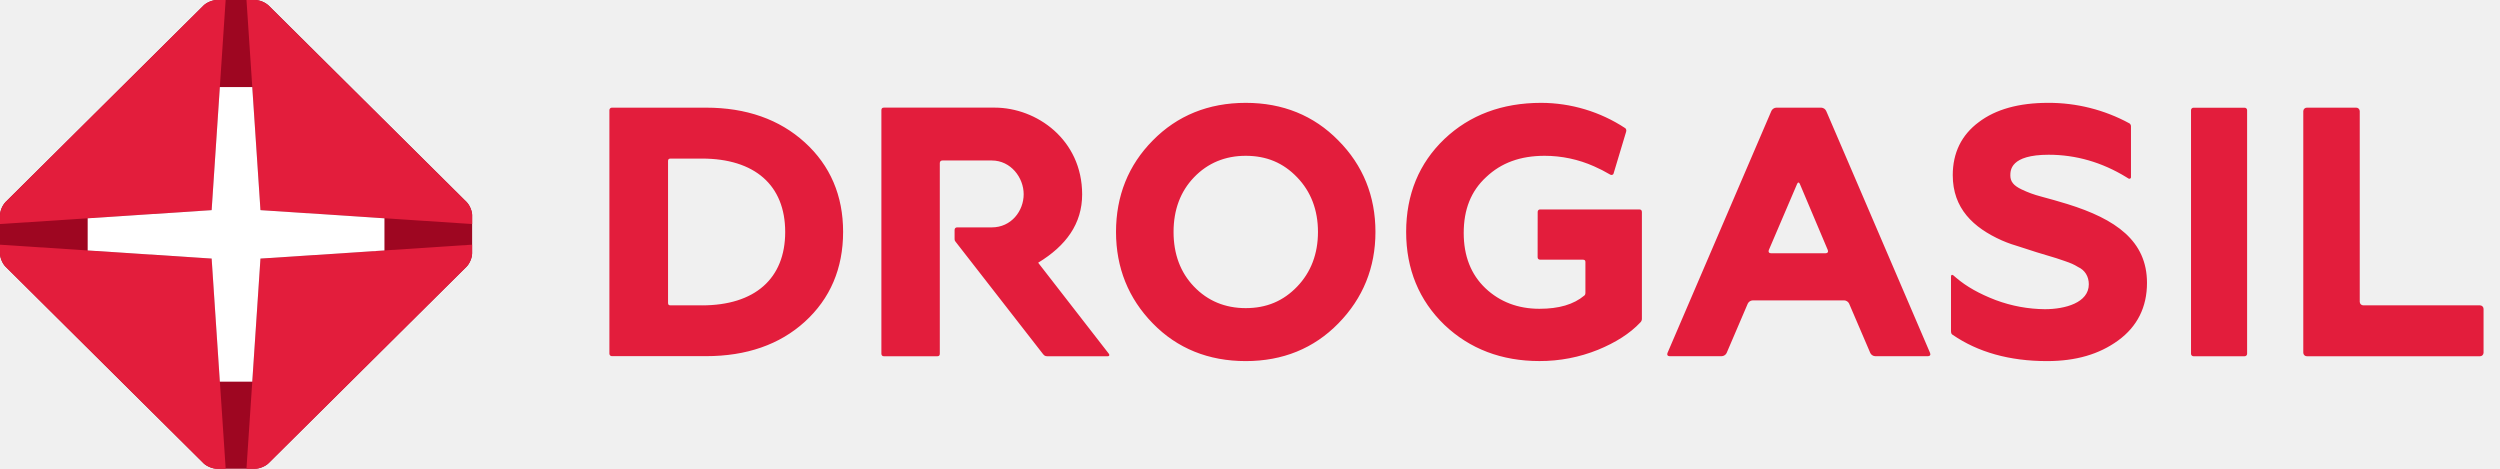
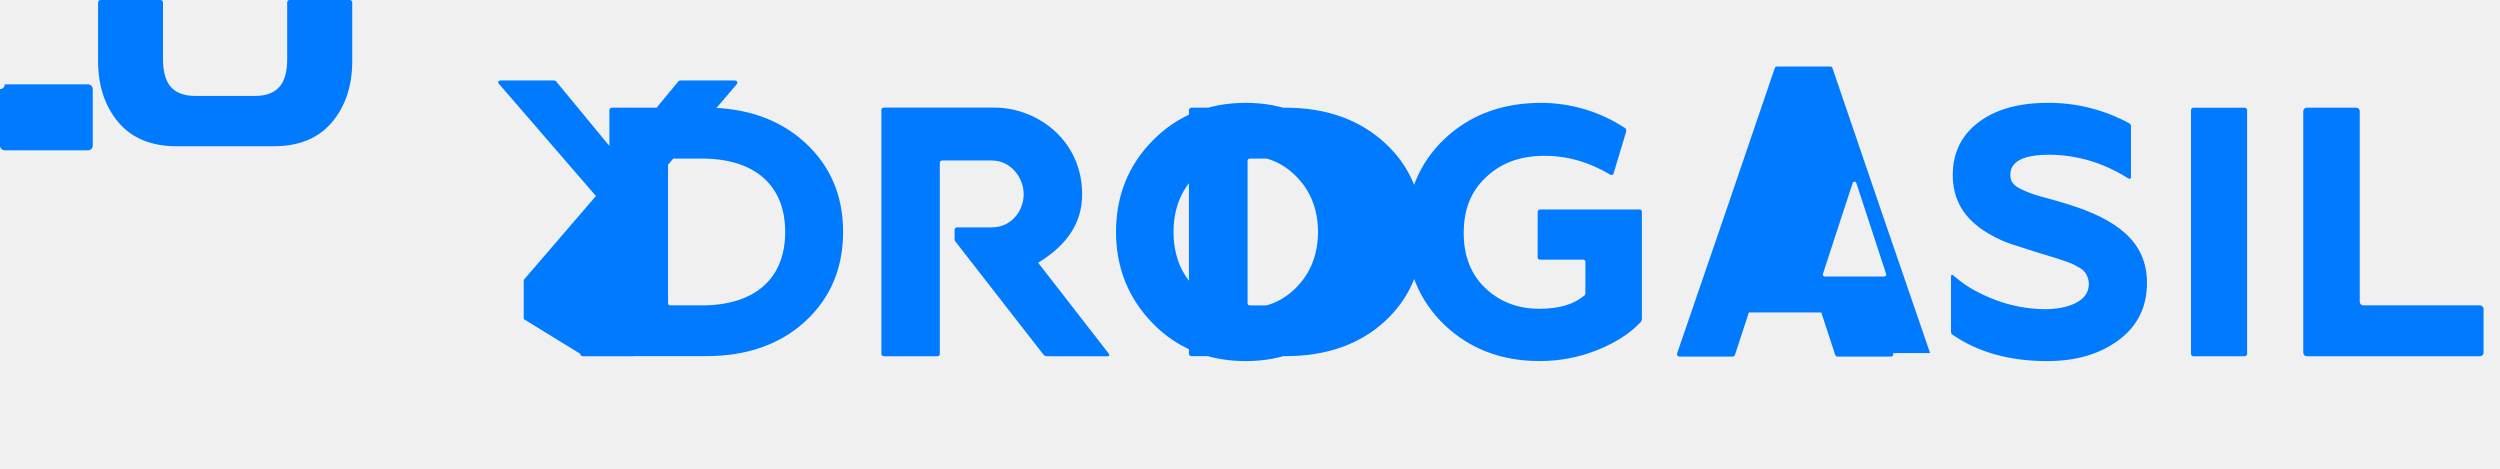
<svg xmlns="http://www.w3.org/2000/svg" width="128" height="24" fill="none">
-   <path d="M63.782 5.266c-1.905 0-3.505.649-4.758 1.924-1.249 1.26-1.884 2.836-1.884 4.686 0 1.83.635 3.406 1.884 4.683 1.251 1.282 2.853 1.929 4.758 1.929 1.892 0 3.488-.647 4.741-1.929 1.264-1.288 1.9-2.863 1.9-4.683 0-1.837-.638-3.415-1.9-4.684-1.253-1.28-2.849-1.926-4.741-1.926zm2.634 9.406c-.712.743-1.572 1.104-2.634 1.104-1.058 0-1.95-.371-2.651-1.104-.692-.72-1.045-1.661-1.045-2.796 0-1.134.353-2.075 1.045-2.795.702-.733 1.596-1.104 2.651-1.104 1.062 0 1.922.359 2.634 1.104.705.732 1.064 1.674 1.064 2.795 0 1.12-.36 2.062-1.064 2.796zM105.853 10.448a37.337 37.337 0 00-1.366-.39 5.409 5.409 0 01-.988-.363c-.4-.19-.57-.4-.57-.708 0-.263 0-1.064 1.964-1.064 1.398 0 2.733.388 3.969 1.145 0 0 .046.025.105.065.086.056.139-.015.139-.05V6.474c0-.121-.084-.16-.084-.16a8.625 8.625 0 00-4.165-1.048c-1.489 0-2.681.331-3.543.987-.883.655-1.333 1.57-1.333 2.715 0 1.701 1.049 2.688 2.515 3.342.344.152.66.248.847.304l.933.301.995.3.425.143c.361.125.471.173.702.313.349.158.549.482.549.885 0 .943-1.211 1.275-2.25 1.275a7.37 7.37 0 01-2.515-.466c-.843-.323-1.505-.697-2.024-1.141 0 0-.068-.063-.143-.123-.078-.059-.124-.021-.124.06v2.805c0 .134.069.165.069.165 1.306.904 2.935 1.357 4.844 1.357 1.476 0 2.67-.345 3.646-1.056.98-.714 1.476-1.708 1.476-2.947 0-2.15-1.594-3.267-4.073-4.037zM112.18 18.115c0 .069.056.125.126.125h2.62a.126.126 0 00.126-.125V5.64a.126.126 0 00-.126-.125h-2.62a.126.126 0 00-.126.125v12.475zM121 15.634a.182.182 0 01-.181-.18V5.692a.18.18 0 00-.181-.18h-2.529a.182.182 0 00-.181.18V18.06c0 .098.082.18.181.18h8.868a.18.18 0 00.181-.18v-2.246a.182.182 0 00-.181-.18H121zM82.23 10.723h-3.38c-.077 0-.121.061-.121.13l-.003 2.315c0 .08.05.127.13.127h2.187c.097 0 .13.046.13.117v1.58c0 .091-.037.125-.056.14-.547.459-1.304.678-2.3.678-1.093 0-2.025-.353-2.765-1.054-.736-.7-1.11-1.647-1.11-2.826 0-1.21.374-2.148 1.148-2.862.776-.734 1.753-1.091 2.996-1.091a6.22 6.22 0 012.533.54c.278.121.553.263.83.426.043.025.14.025.165-.056.143-.472.622-2.066.645-2.146.028-.094-.019-.16-.048-.18a7.856 7.856 0 00-4.306-1.295c-1.991 0-3.656.622-4.95 1.85-1.299 1.239-1.96 2.84-1.96 4.76 0 1.903.661 3.506 1.96 4.758 1.294 1.23 2.93 1.852 4.86 1.852a7.923 7.923 0 003.008-.579c.888-.365 1.624-.826 2.16-1.396a.251.251 0 00.082-.204v-5.448c0-.081-.04-.136-.126-.136h-1.71zM53.154 13.451c1.427-.866 2.252-1.995 2.252-3.498 0-2.8-2.326-4.443-4.485-4.443h-5.664c-.086 0-.13.044-.13.13v12.47c0 .09.056.13.13.13h2.733c.082 0 .128-.034.128-.13V8.348c0-.085.06-.131.13-.131h2.532c.976 0 1.632.88 1.632 1.726 0 .866-.64 1.699-1.632 1.699h-1.776c-.074 0-.129.048-.129.131v.424c0 .098 0 .117.06.192.045.06 3.775 4.848 4.452 5.719.068.085.11.133.238.133h3.08c.105 0 .111-.073.067-.13l-3.618-4.66zM41.205 7.29c-1.297-1.18-2.998-1.778-5.054-1.778h-4.824a.126.126 0 00-.126.125V18.11c0 .069.057.125.126.125h4.823c2.067 0 3.768-.59 5.055-1.76 1.303-1.185 1.962-2.732 1.962-4.604.002-1.853-.659-3.398-1.962-4.581zm-5.267 8.344h-1.606c-.086 0-.128-.027-.128-.127V8.242c0-.082.037-.123.13-.123h1.602c2.712 0 4.266 1.369 4.266 3.756.002 2.388-1.552 3.76-4.264 3.76zM98.822 18.076l-.004-.008.004.008L95.1 9.4 93.54 5.77l-.002-.002-.04-.093a.294.294 0 00-.25-.163h-2.301a.297.297 0 00-.25.163l-5.323 12.4c-.038.089.01.162.109.162h2.67c.099 0 .21-.073.25-.163l1.083-2.53a.296.296 0 01.25-.164h4.689c.099 0 .21.073.25.165l1.085 2.53c.038.089.151.162.25.162h2.704c.097.002.147-.071.107-.16zm-5.348-5.109h-2.801c-.099 0-.147-.073-.11-.163l1.45-3.39c.037-.09.1-.09.138 0l1.432 3.388c.038.092-.01.165-.11.165z" fill="#E31D3C" />
-   <path d="M24.175 11.024c0-.219-.129-.521-.282-.676L13.75.28a1.122 1.122 0 00-.68-.28h-1.965c-.218 0-.525.127-.68.28L.281 10.348a1.093 1.093 0 00-.282.676v1.95c0 .219.126.521.282.676l10.14 10.068c.156.153.463.28.681.28h1.964c.22 0 .526-.127.681-.28L23.891 13.65c.153-.155.282-.457.282-.676v-1.95h.002z" fill="#9E0621" />
-   <path d="M24.175 11.47v-.446c0-.219-.129-.521-.282-.676L13.75.28a1.122 1.122 0 00-.68-.28h-.45l.716 10.76 10.839.71zM10.836 10.76L11.553 0h-.45c-.22 0-.525.127-.68.28L.281 10.348a1.093 1.093 0 00-.282.676v.447l10.836-.712zM13.336 13.24l-.717 10.758h.45c.22 0 .526-.127.681-.28L23.89 13.65c.156-.154.282-.457.282-.676v-.447l-10.836.712zM0 12.53v.446c0 .22.128.522.282.676l10.142 10.069c.156.152.46.28.681.28h.45l-.716-10.76L0 12.529z" fill="#E31D3C" />
-   <path d="M19.684 11.177l-6.348-.418-.42-6.301h-1.66l-.42 6.301-6.347.418v1.646l6.347.416.42 6.303h1.66l.42-6.303 6.348-.416v-1.646z" fill="#fff" />
+   <path d="M63.782 5.266c-1.905 0-3.505.649-4.758 1.924-1.249 1.26-1.884 2.836-1.884 4.686 0 1.83.635 3.406 1.884 4.683 1.251 1.282 2.853 1.929 4.758 1.929 1.892 0 3.488-.647 4.741-1.929 1.264-1.288 1.9-2.863 1.9-4.683 0-1.837-.638-3.415-1.9-4.684-1.253-1.28-2.849-1.926-4.741-1.926zm2.634 9.406c-.712.743-1.572 1.104-2.634 1.104-1.058 0-1.95-.371-2.651-1.104-.692-.72-1.045-1.661-1.045-2.796 0-1.134.353-2.075 1.045-2.795.702-.733 1.596-1.104 2.651-1.104 1.062 0 1.922.359 2.634 1.104.705.732 1.064 1.674 1.064 2.795 0 1.12-.36 2.062-1.064 2.796zM105.853 10.448a37.337 37.337 0 00-1.366-.39 5.409 5.409 0 01-.988-.363c-.4-.19-.57-.4-.57-.708 0-.263 0-1.064 1.964-1.064 1.398 0 2.733.388 3.969 1.145 0 0 .046.025.105.065.086.056.139-.015.139-.05V6.474c0-.121-.084-.16-.084-.16a8.625 8.625 0 00-4.165-1.048c-1.489 0-2.681.331-3.543.987-.883.655-1.333 1.57-1.333 2.715 0 1.701 1.049 2.688 2.515 3.342.344.152.66.248.847.304l.933.301.995.3.425.143c.361.125.471.173.702.313.349.158.549.482.549.885 0 .943-1.211 1.275-2.25 1.275a7.37 7.37 0 01-2.515-.466c-.843-.323-1.505-.697-2.024-1.141 0 0-.068-.063-.143-.123-.078-.059-.124-.021-.124.06v2.805c0 .134.069.165.069.165 1.306.904 2.935 1.357 4.844 1.357 1.476 0 2.67-.345 3.646-1.056.98-.714 1.476-1.708 1.476-2.947 0-2.15-1.594-3.267-4.073-4.037zM112.18 18.115c0 .069.056.125.126.125h2.62a.126.126 0 00.126-.125V5.64a.126.126 0 00-.126-.125h-2.62a.126.126 0 00-.126.125v12.475zM121 15.634a.182.182 0 01-.181-.18V5.692a.18.18 0 00-.181-.18h-2.529a.182.182 0 00-.181.18V18.06c0 .098.082.18.181.18h8.868a.18.18 0 00.181-.18v-2.246a.182.182 0 00-.181-.18H121zM82.23 10.723h-3.38c-.077 0-.121.061-.121.13l-.003 2.315c0 .08.05.127.13.127h2.187c.097 0 .13.046.13.117v1.58c0 .091-.037.125-.056.14-.547.459-1.304.678-2.3.678-1.093 0-2.025-.353-2.765-1.054-.736-.7-1.11-1.647-1.11-2.826 0-1.21.374-2.148 1.148-2.862.776-.734 1.753-1.091 2.996-1.091a6.22 6.22 0 012.533.54c.278.121.553.263.83.426.043.025.14.025.165-.056.143-.472.622-2.066.645-2.146.028-.094-.019-.16-.048-.18a7.856 7.856 0 00-4.306-1.295c-1.991 0-3.656.622-4.95 1.85-1.299 1.239-1.96 2.84-1.96 4.76 0 1.903.661 3.506 1.96 4.758 1.294 1.23 2.93 1.852 4.86 1.852a7.923 7.923 0 003.008-.579c.888-.365 1.624-.826 2.16-1.396a.251.251 0 00.082-.204v-5.448c0-.081-.04-.136-.126-.136h-1.71zM53.154 13.451c1.427-.866 2.252-1.995 2.252-3.498 0-2.8-2.326-4.443-4.485-4.443h-5.664c-.086 0-.13.044-.13.13v12.47c0 .09.056.13.13.13h2.733c.082 0 .128-.034.128-.13V8.348c0-.085.06-.131.13-.131h2.532c.976 0 1.632.88 1.632 1.726 0 .866-.64 1.699-1.632 1.699h-1.776c-.074 0-.129.048-.129.131v.424c0 .098 0 .117.06.192.045.06 3.775 4.848 4.452 5.719.068.085.11.133.238.133h3.08c.105 0 .111-.073.067-.13l-3.618-4.66zM41.205 7.29c-1.297-1.18-2.998-1.778-5.054-1.778h-4.824a.126.126 0 00-.126.125V18.11c0 .069.057.125.126.125h4.823c2.067 0 3.768-.59 5.055-1.76 1.303-1.185 1.962-2.732 1.962-4.604.002-1.853-.659-3.398-1.962-4.581zm-5.267 8.344h-1.606c-.086 0-.128-.027-.128-.127V8.242c0-.082.037-.123.13-.123h1.602c2.712 0 4.266 1.369 4.266 3.756.002 2.388-1.552 3.76-4.264 3.76zM98.822 18.076l-.004-.006-2.556-7.44-.002-.005-2.439-7.144a.112.112 0 00-.106-.075h-2.733a.119.119 0 00-.112.076l-2.437 7.144-.001.003-2.558 7.448c-.03.088.017.18.108.18h2.73a.126.126 0 00.118-.086l.711-2.174h3.708l.714 2.174a.125.125 0 00.119.086h2.73a.12.12 0 00.108-.178zm-5.49-4.046c.183-.576 1.108-3.385 1.525-4.659.03-.09.157-.09.188 0 .419 1.275 1.343 4.089 1.526 4.659.021.063-.038.13-.104.13h-3.031c-.068 0-.127-.065-.104-.13zM70.877 7.292c-1.297-1.18-2.997-1.778-5.054-1.778h-4.824a.126.126 0 00-.126.125V18.11c0 .069.056.125.126.125h4.823c2.067 0 3.768-.59 5.056-1.76 1.303-1.185 1.962-2.732 1.962-4.604 0-1.853-.659-3.398-1.961-4.579zm-5.267 8.344h-1.607c-.085 0-.128-.027-.128-.127V8.242c0-.082.037-.123.13-.123h1.604c2.711 0 4.266 1.369 4.266 3.756 0 2.388-1.553 3.76-4.265 3.76zM29.712 18.115c0 .069.056.125.125.125h2.574a.126.126 0 00.127-.125V10.38c.58-.677 1.162-1.36 1.742-2.037l3.43-4.018c.035-.043.043-.068.043-.085 0-.1-.072-.12-.163-.12h-2.744a.166.166 0 00-.13.065l-3.116 3.771-3.111-3.77a.161.161 0 00-.129-.065h-2.725c-.116 0-.167.088-.1.159l4.977 5.755-3.697 4.297v2.004zM14.023 7.488c1.28 0 2.278-.41 2.966-1.22.698-.82 1.046-1.882 1.046-3.14V.125A.126.126 0 0017.909 0H14.83a.126.126 0 00-.126.125V3.03c0 .664-.14 1.142-.415 1.437-.269.293-.683.444-1.217.444H9.98c-.537 0-.947-.151-1.217-.444-.275-.295-.417-.773-.417-1.437V.125A.126.126 0 008.22 0H5.147a.126.126 0 00-.125.125v3.003c0 1.258.348 2.32 1.046 3.14.688.81 1.686 1.22 2.966 1.22h1.219zM4.505 4.317H.245A.244.244 0 010 4.562v2.888c0 .136.11.247.245.247h4.26a.244.244 0 00.244-.247V4.562a.244.244 0 00-.244-.245z" fill="#007BFF" />
</svg>
